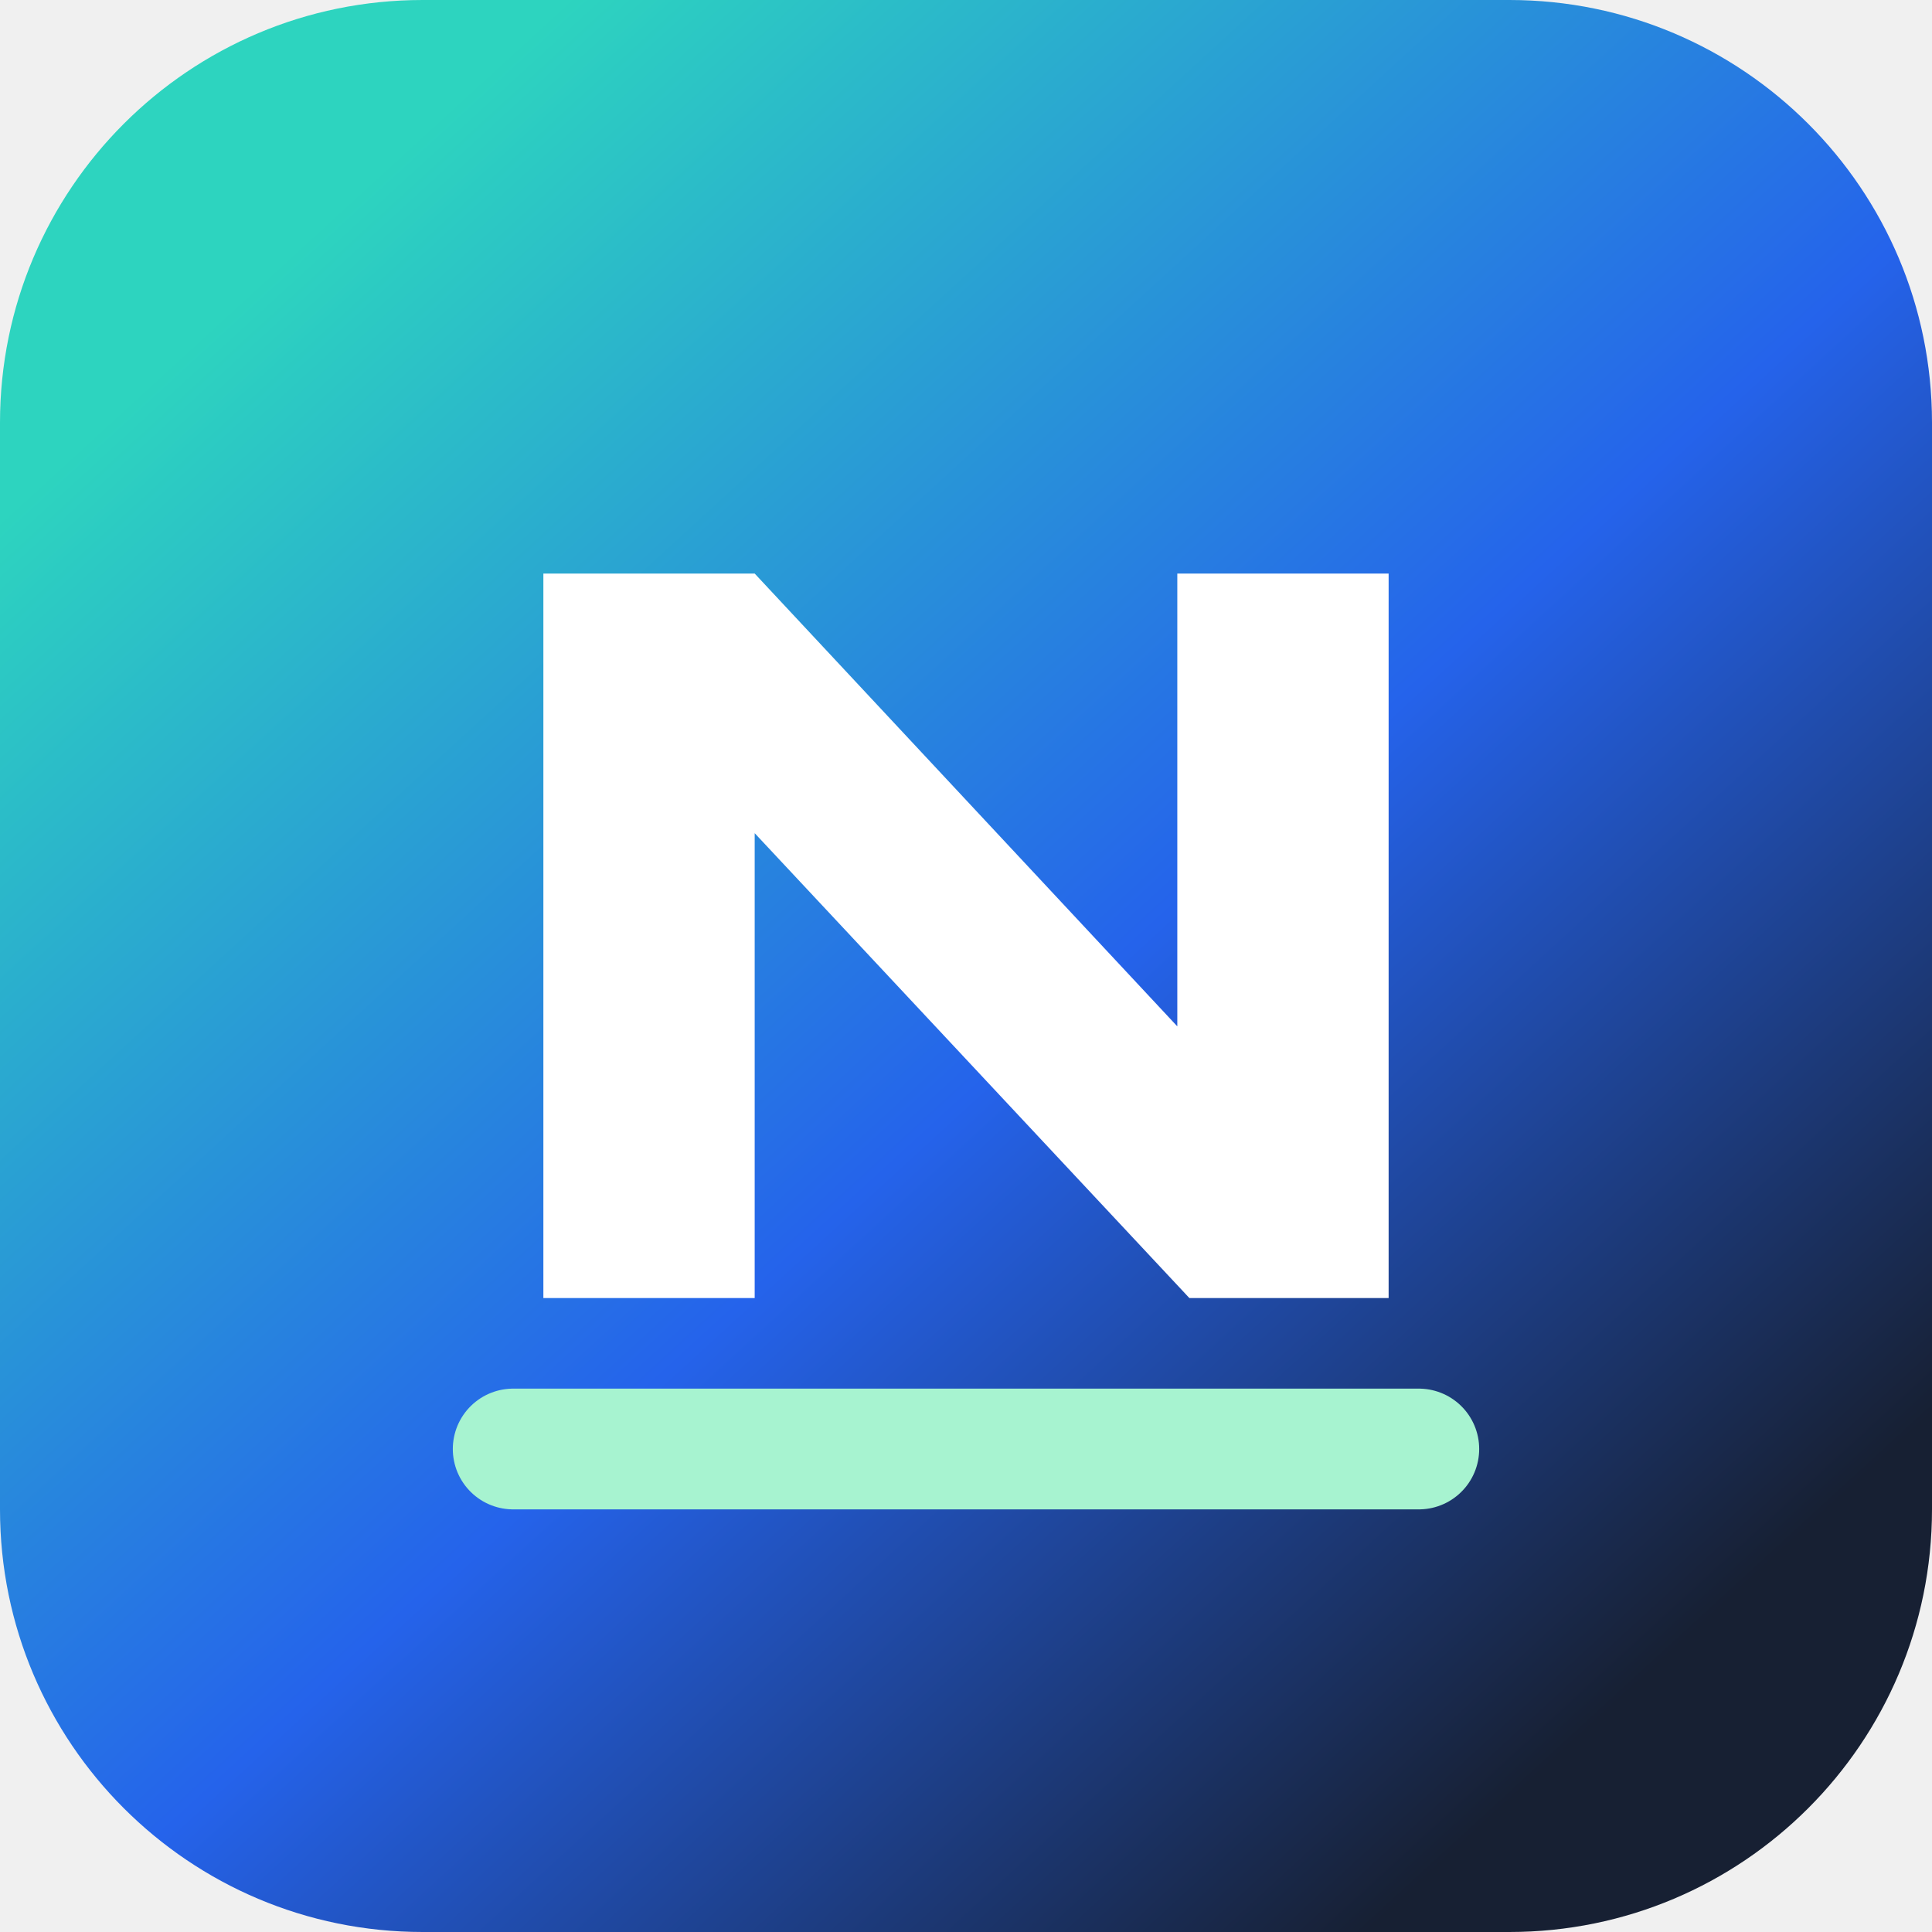
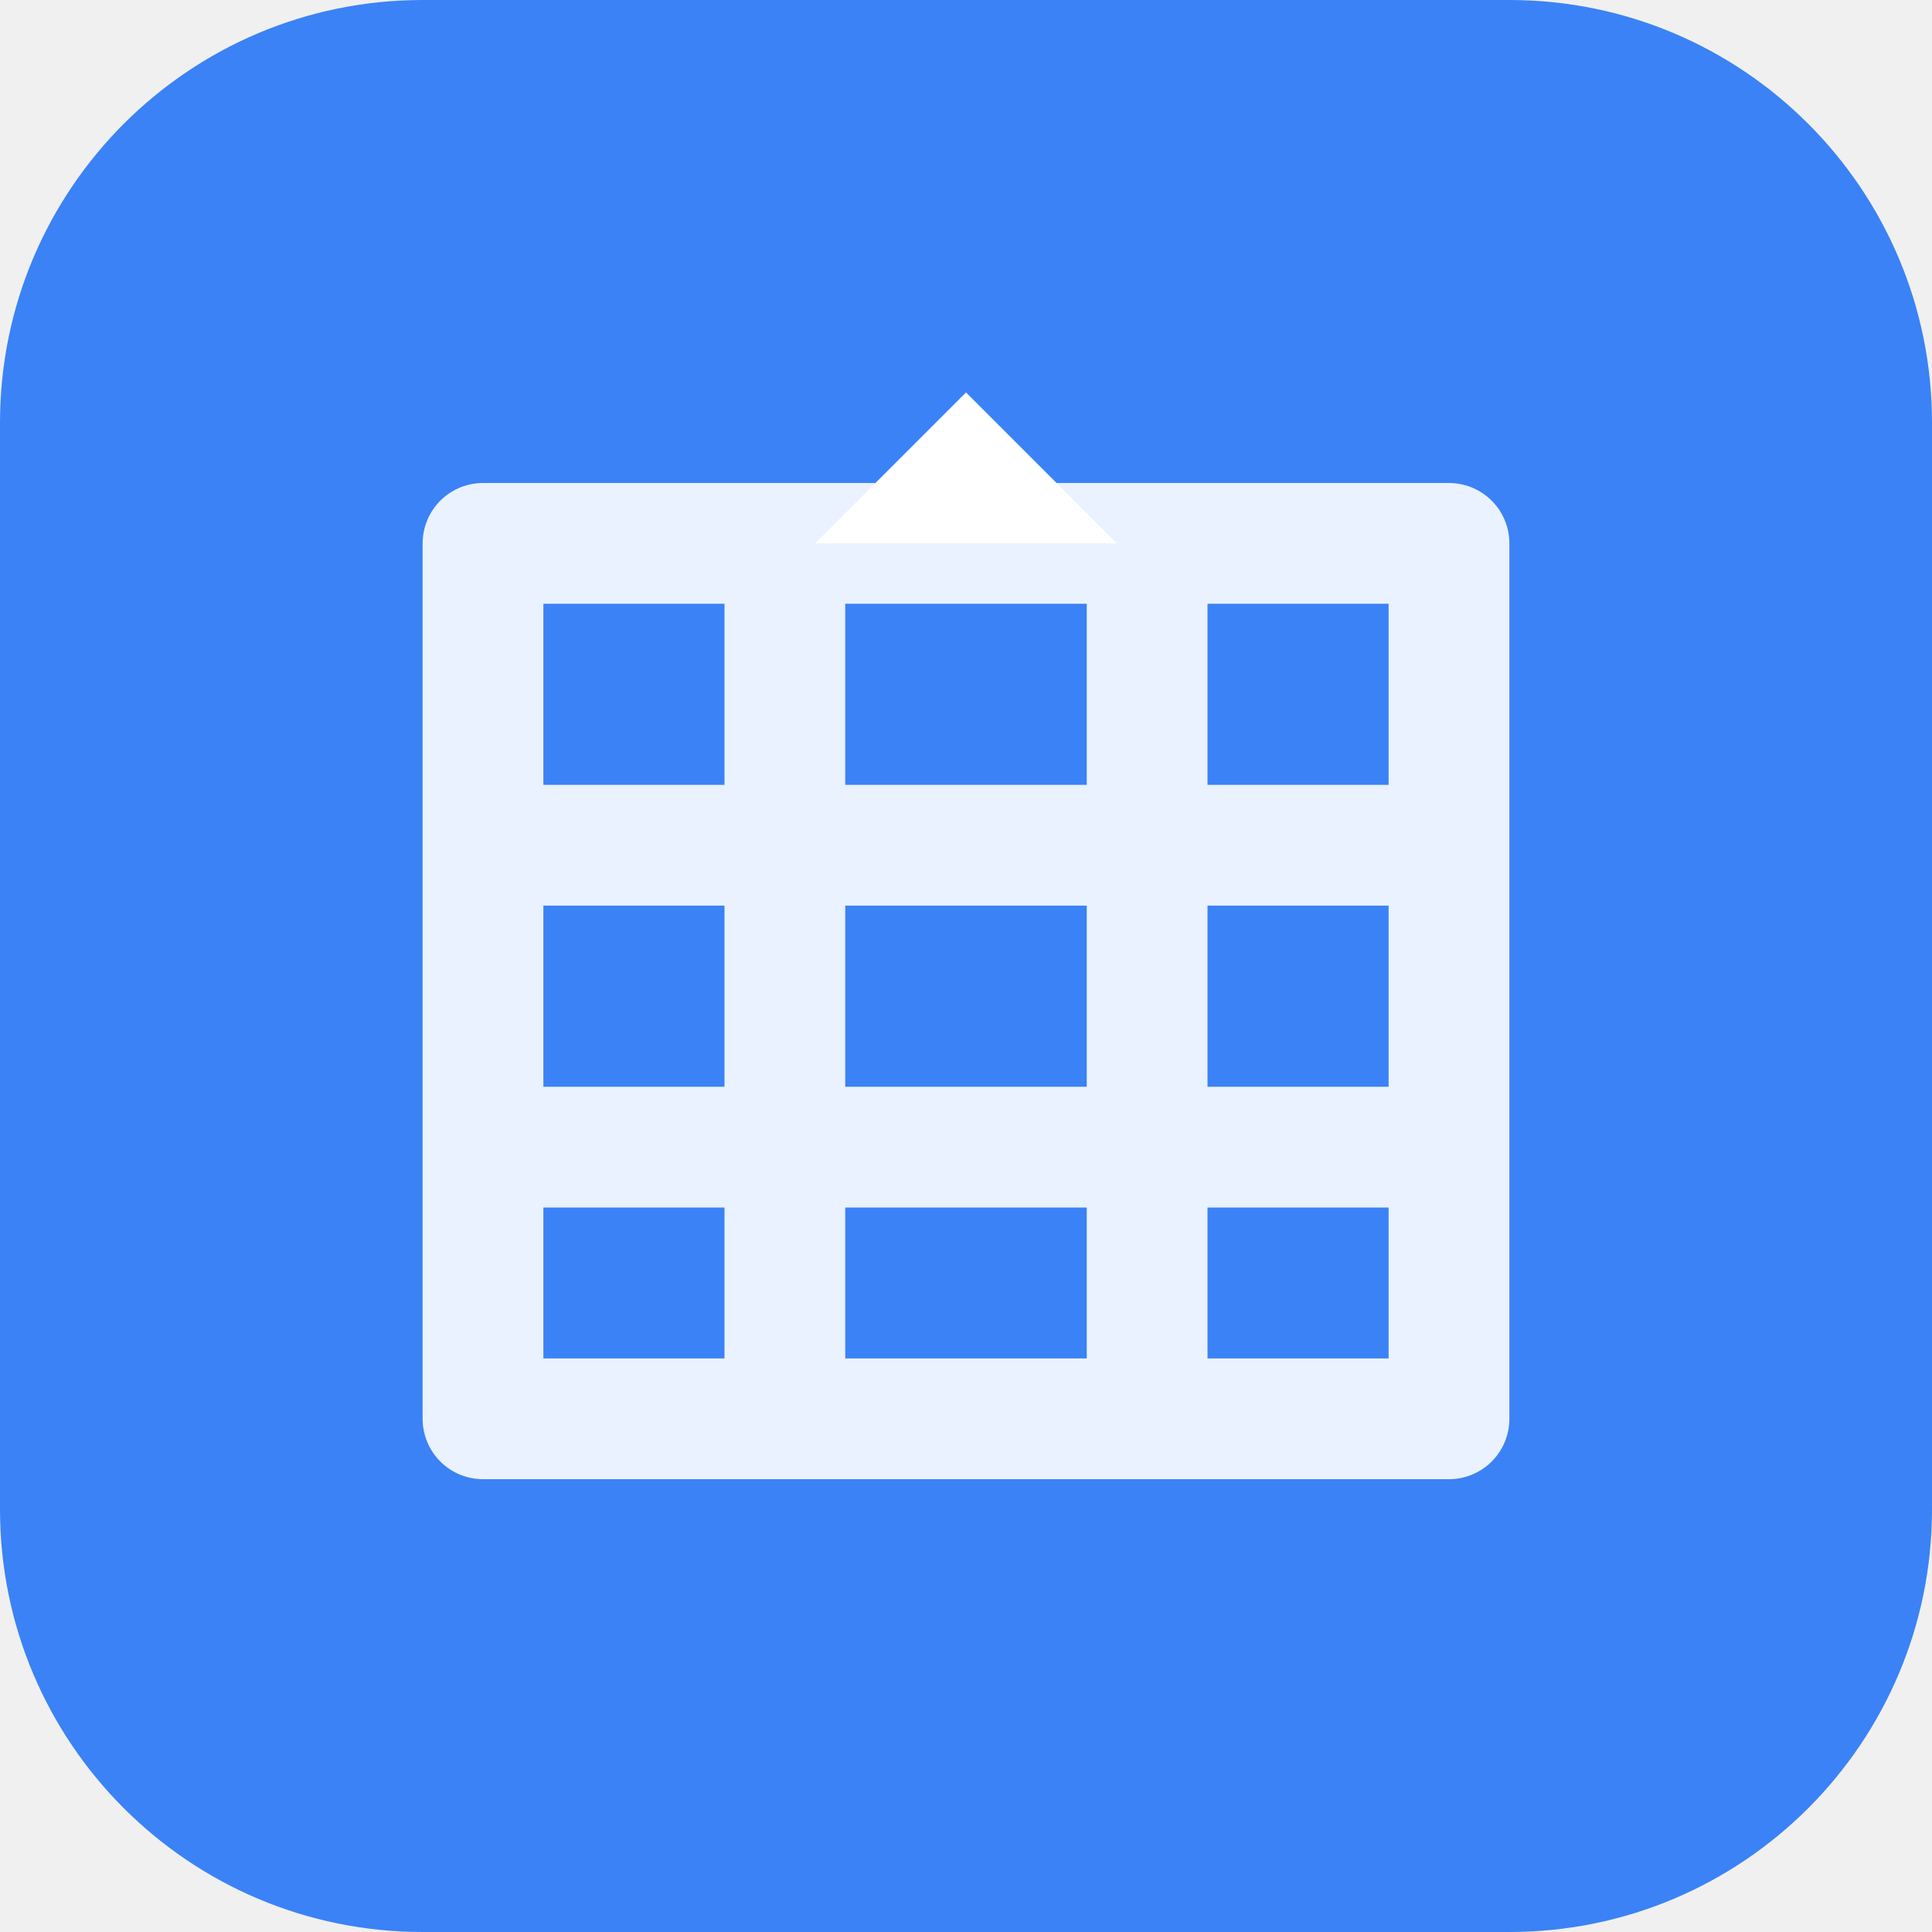
<svg xmlns="http://www.w3.org/2000/svg" viewBox="0 0 64 64">
-   <defs>
-     <linearGradient id="g" x1="10" y1="8" x2="54" y2="56" gradientUnits="userSpaceOnUse">
-       <stop stop-color="#2dd4bf" />
-       <stop offset="0.55" stop-color="#2563eb" />
-       <stop offset="1" stop-color="#172033" />
-     </linearGradient>
-   </defs>
-   <rect width="64" height="64" rx="14" fill="url(#g)" />
-   <path d="M18 43V19h7l14 15V19h7v24h-6.6L25 27.6V43h-7z" fill="#fff" />
-   <path d="M17 48h30" stroke="#a7f3d0" stroke-width="4" stroke-linecap="round" />
+   <rect width="64" height="64" rx="14" fill="#3b82f6" />
+   <path d="M16 18h32v29H16zM16 28h32M16 38h32M26 18v29M38 18v29" fill="none" stroke="#eaf2ff" stroke-width="4" stroke-linejoin="round" />
+   <path d="m32 13 5 5H27l5-5Z" fill="#fff" />
</svg>
